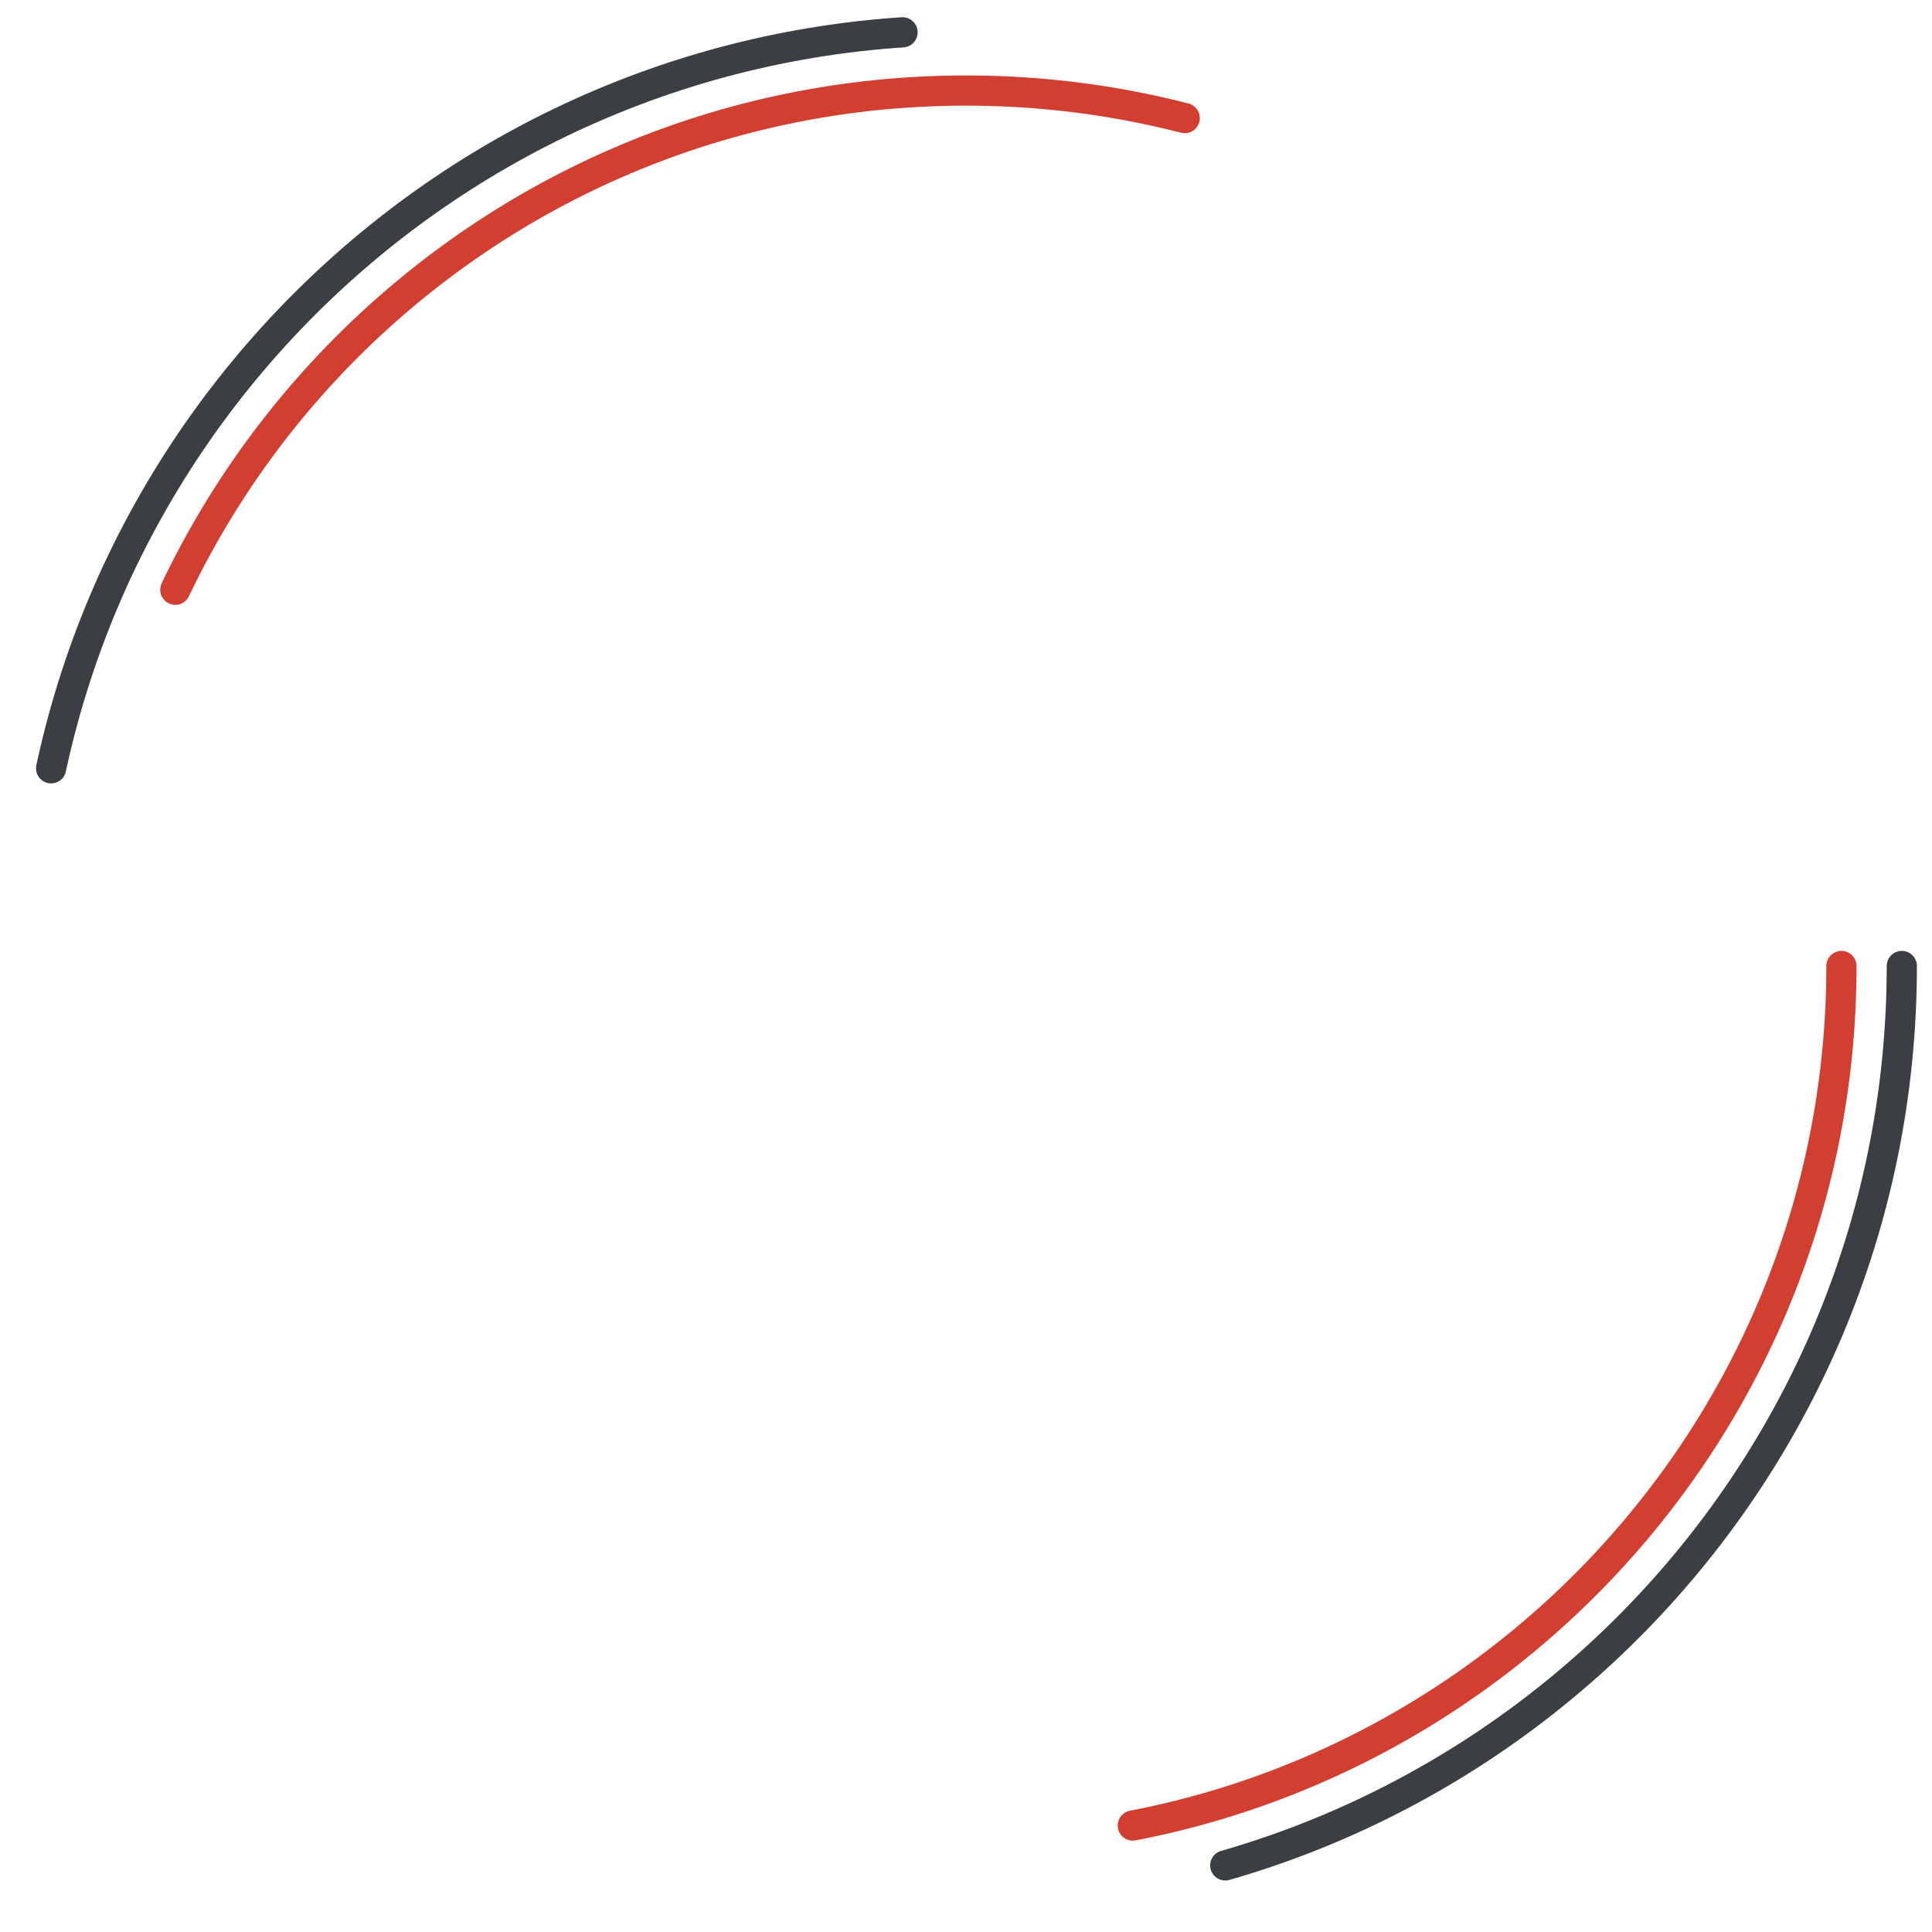
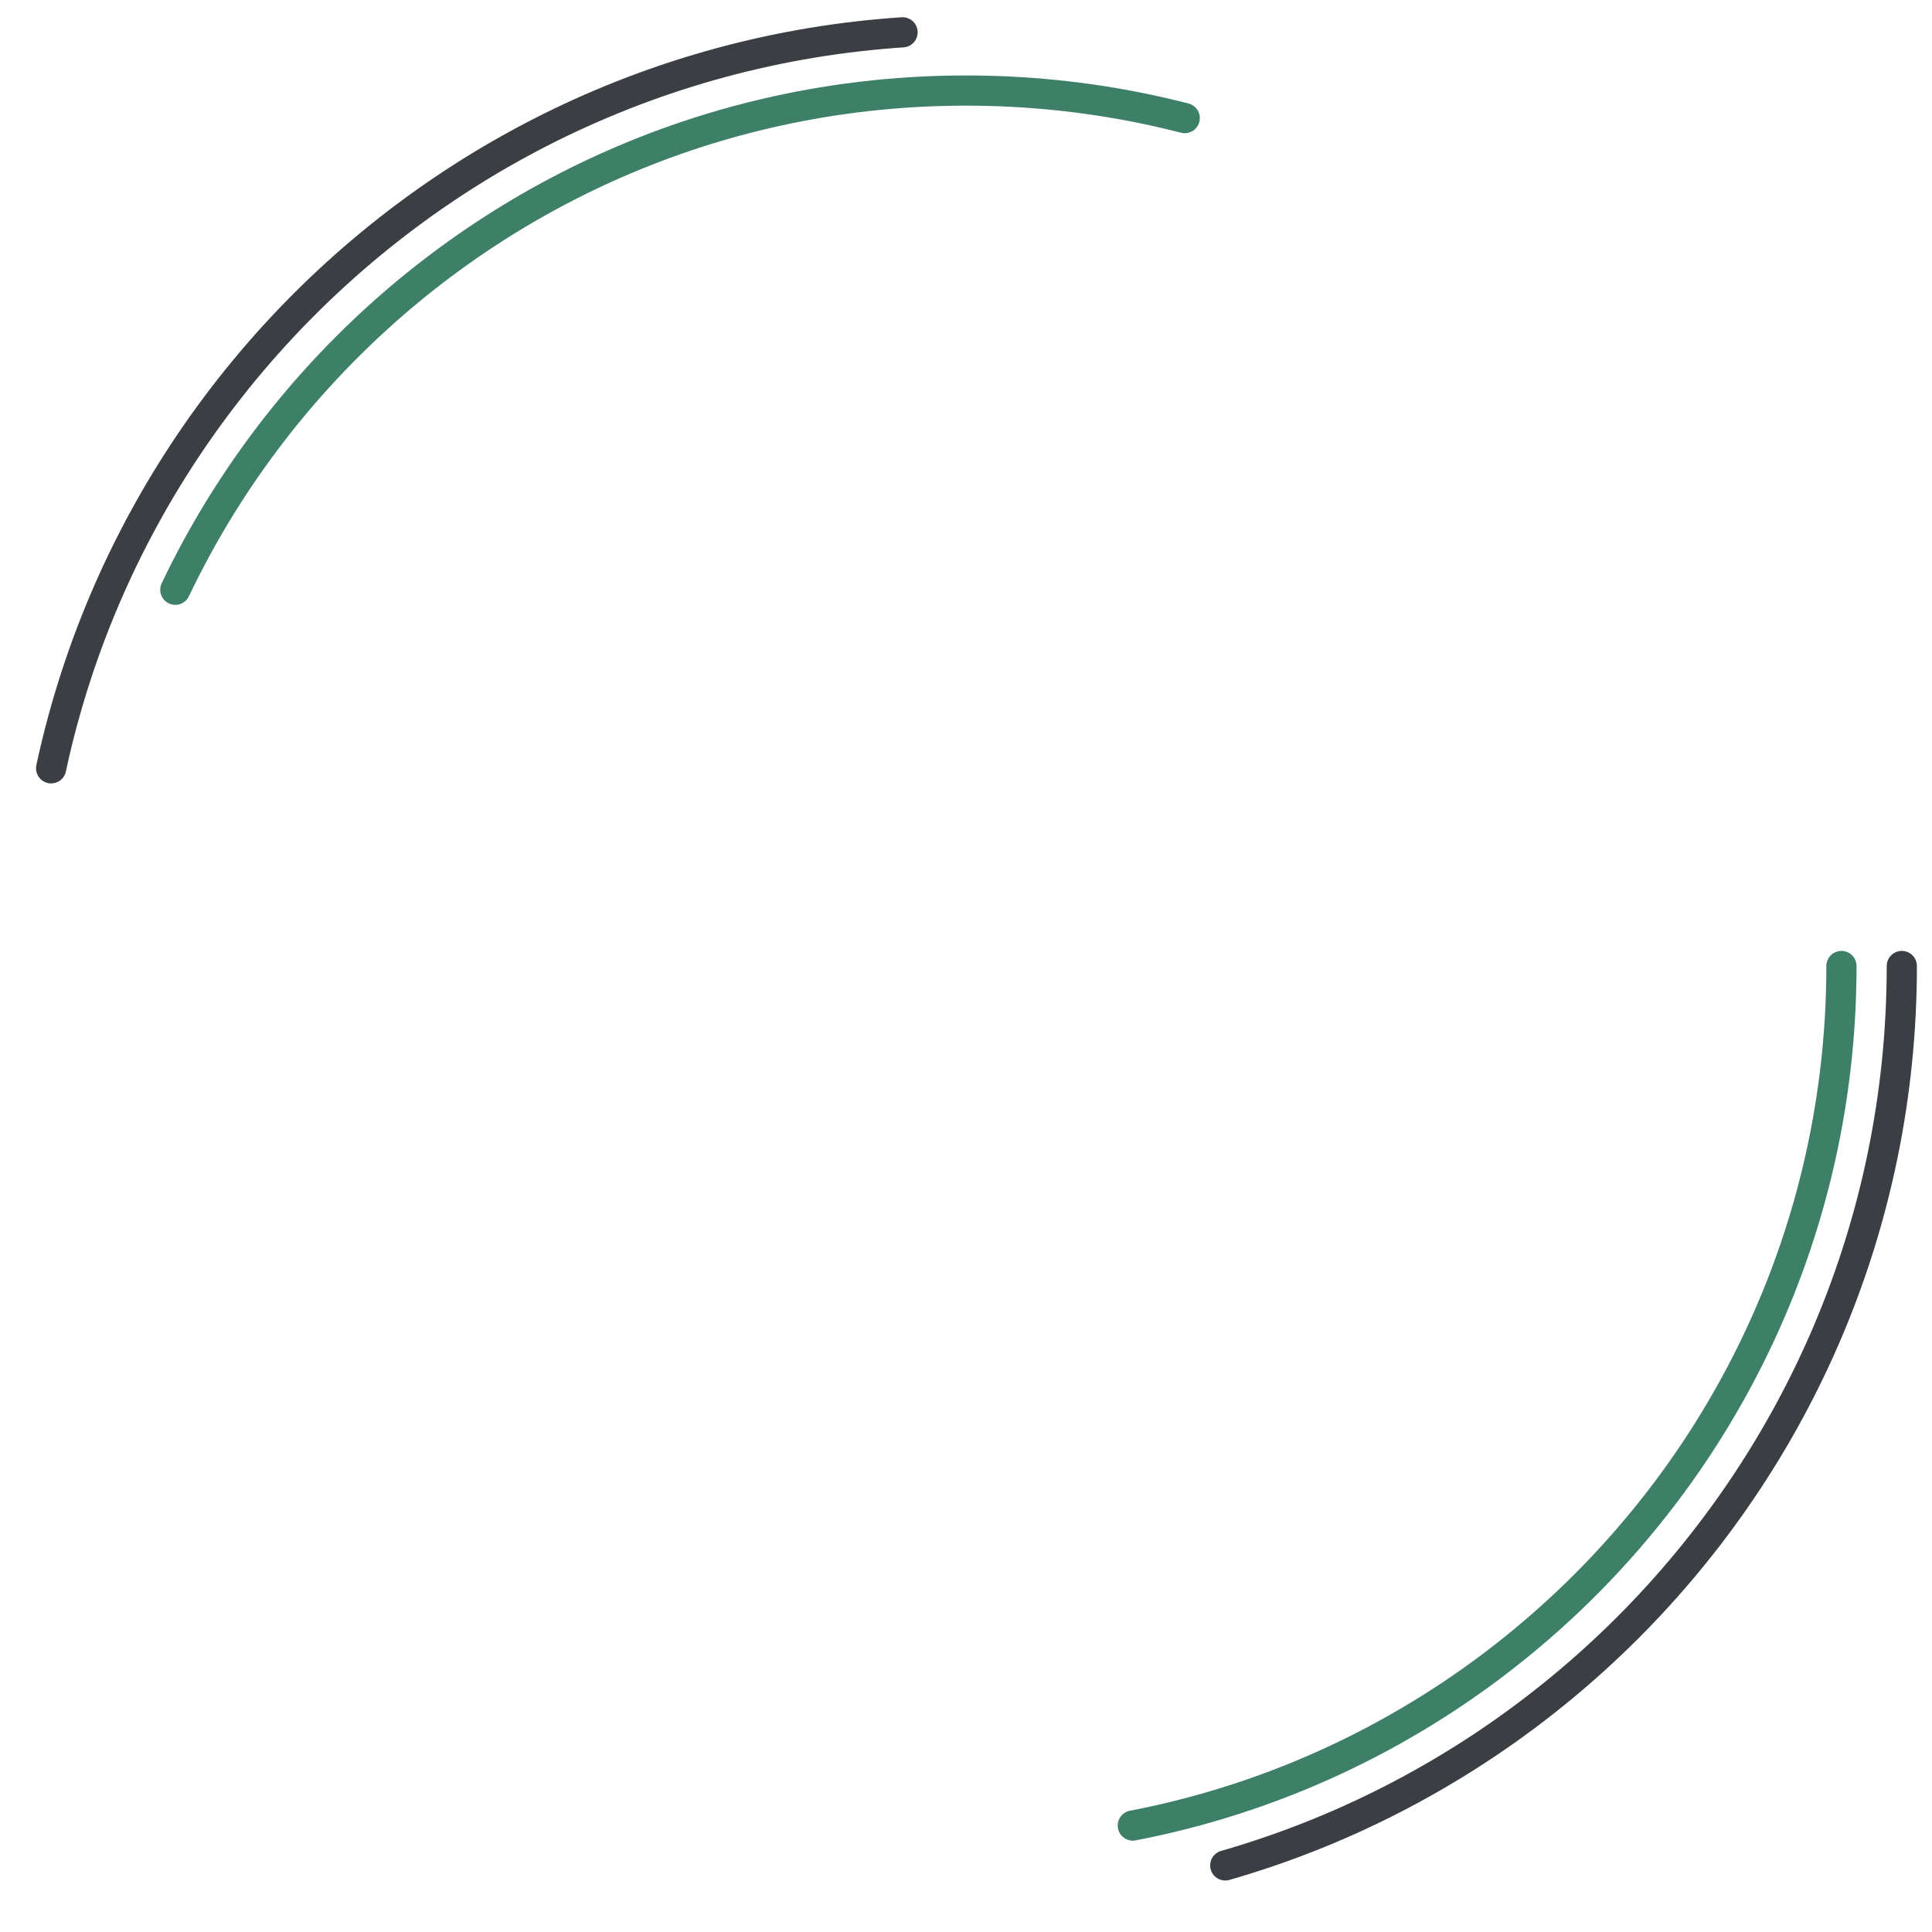
<svg xmlns="http://www.w3.org/2000/svg" version="1.1" width="64" height="64" viewBox="0 0 64 64">
  <circle cx="32" cy="32" fill="none" stroke-linecap="round" r="31" stroke-width="1" stroke="#3b3e43" stroke-dasharray="40 64">
    <animateTransform attributeName="transform" type="rotate" calcMode="linear" values="0 32 32;360 32 32" keyTimes="0;1" dur="1.5s" begin="0s" repeatCount="indefinite" />
  </circle>
-   <circle cx="32" cy="32" fill="none" stroke-linecap="round" r="29" stroke-width="1" stroke="#d23f31" stroke-dasharray="40 64">
+   <circle cx="32" cy="32" fill="none" stroke-linecap="round" r="29" stroke-width="1" stroke="#3E7F68" stroke-dasharray="40 64">
    <animateTransform attributeName="transform" type="rotate" calcMode="linear" values="0 32 32;-360 32 32" keyTimes="0;1" dur="1.5s" begin="0s" repeatCount="indefinite" />
  </circle>
</svg>
